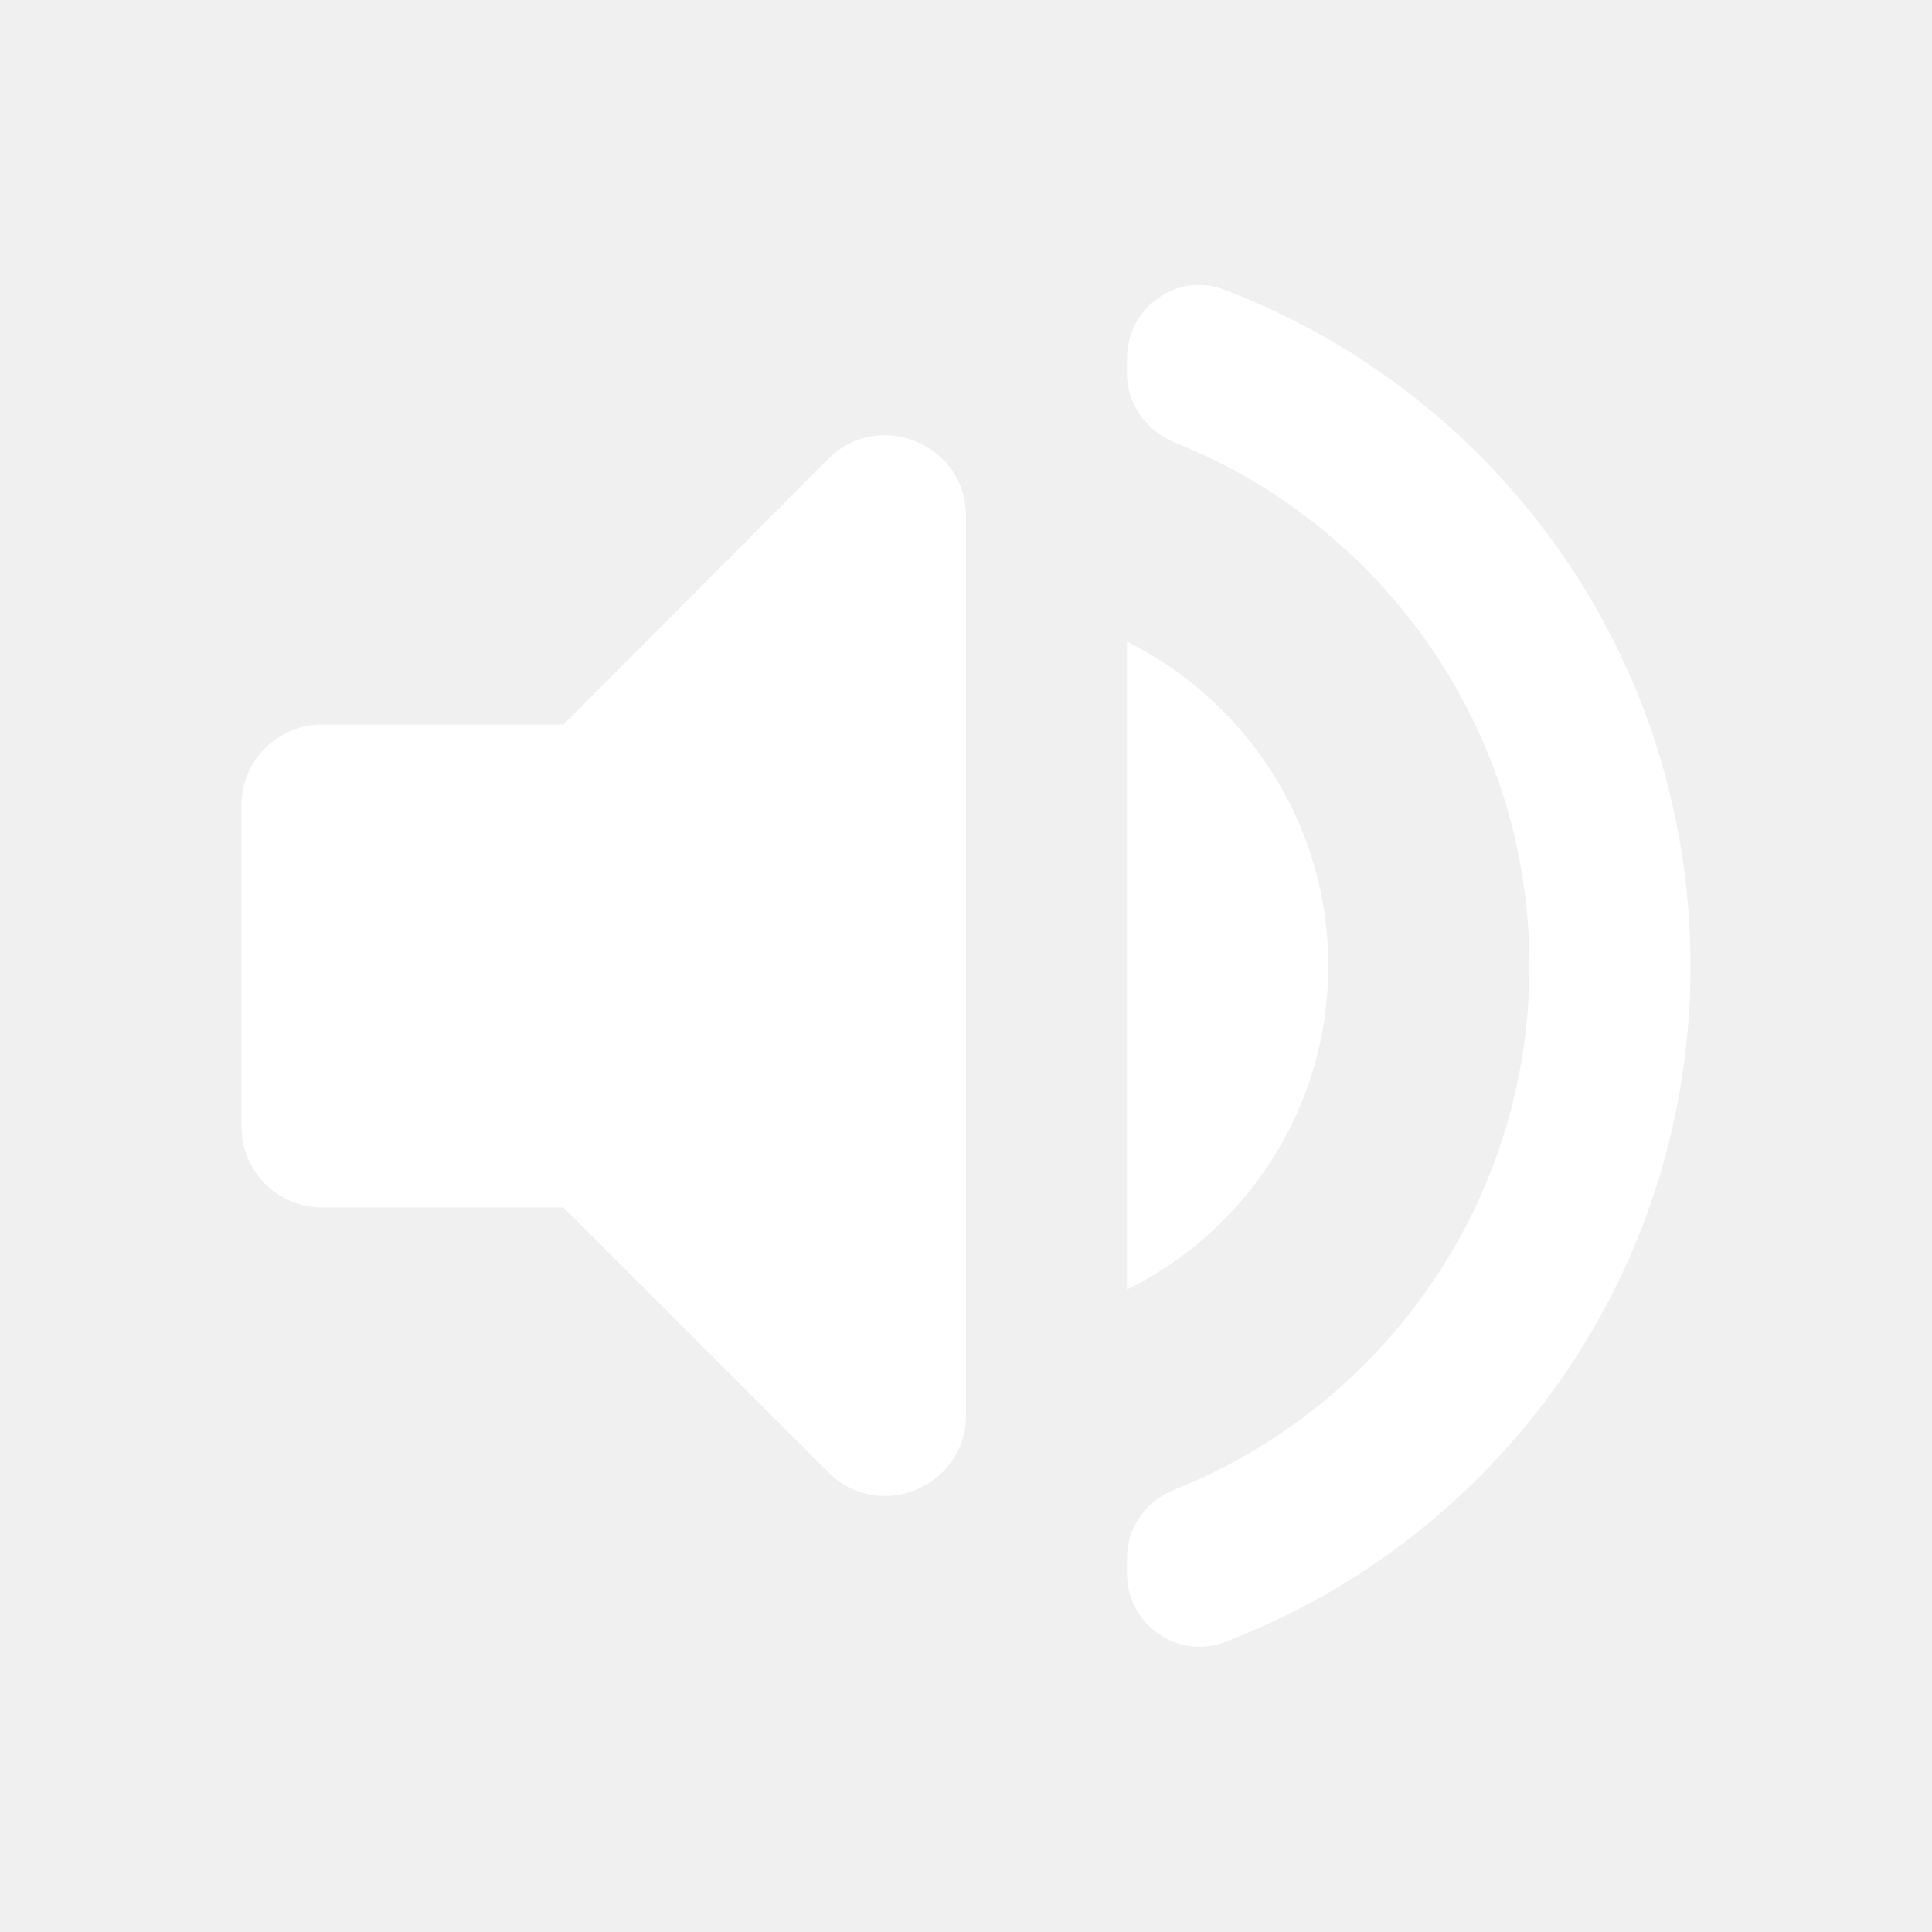
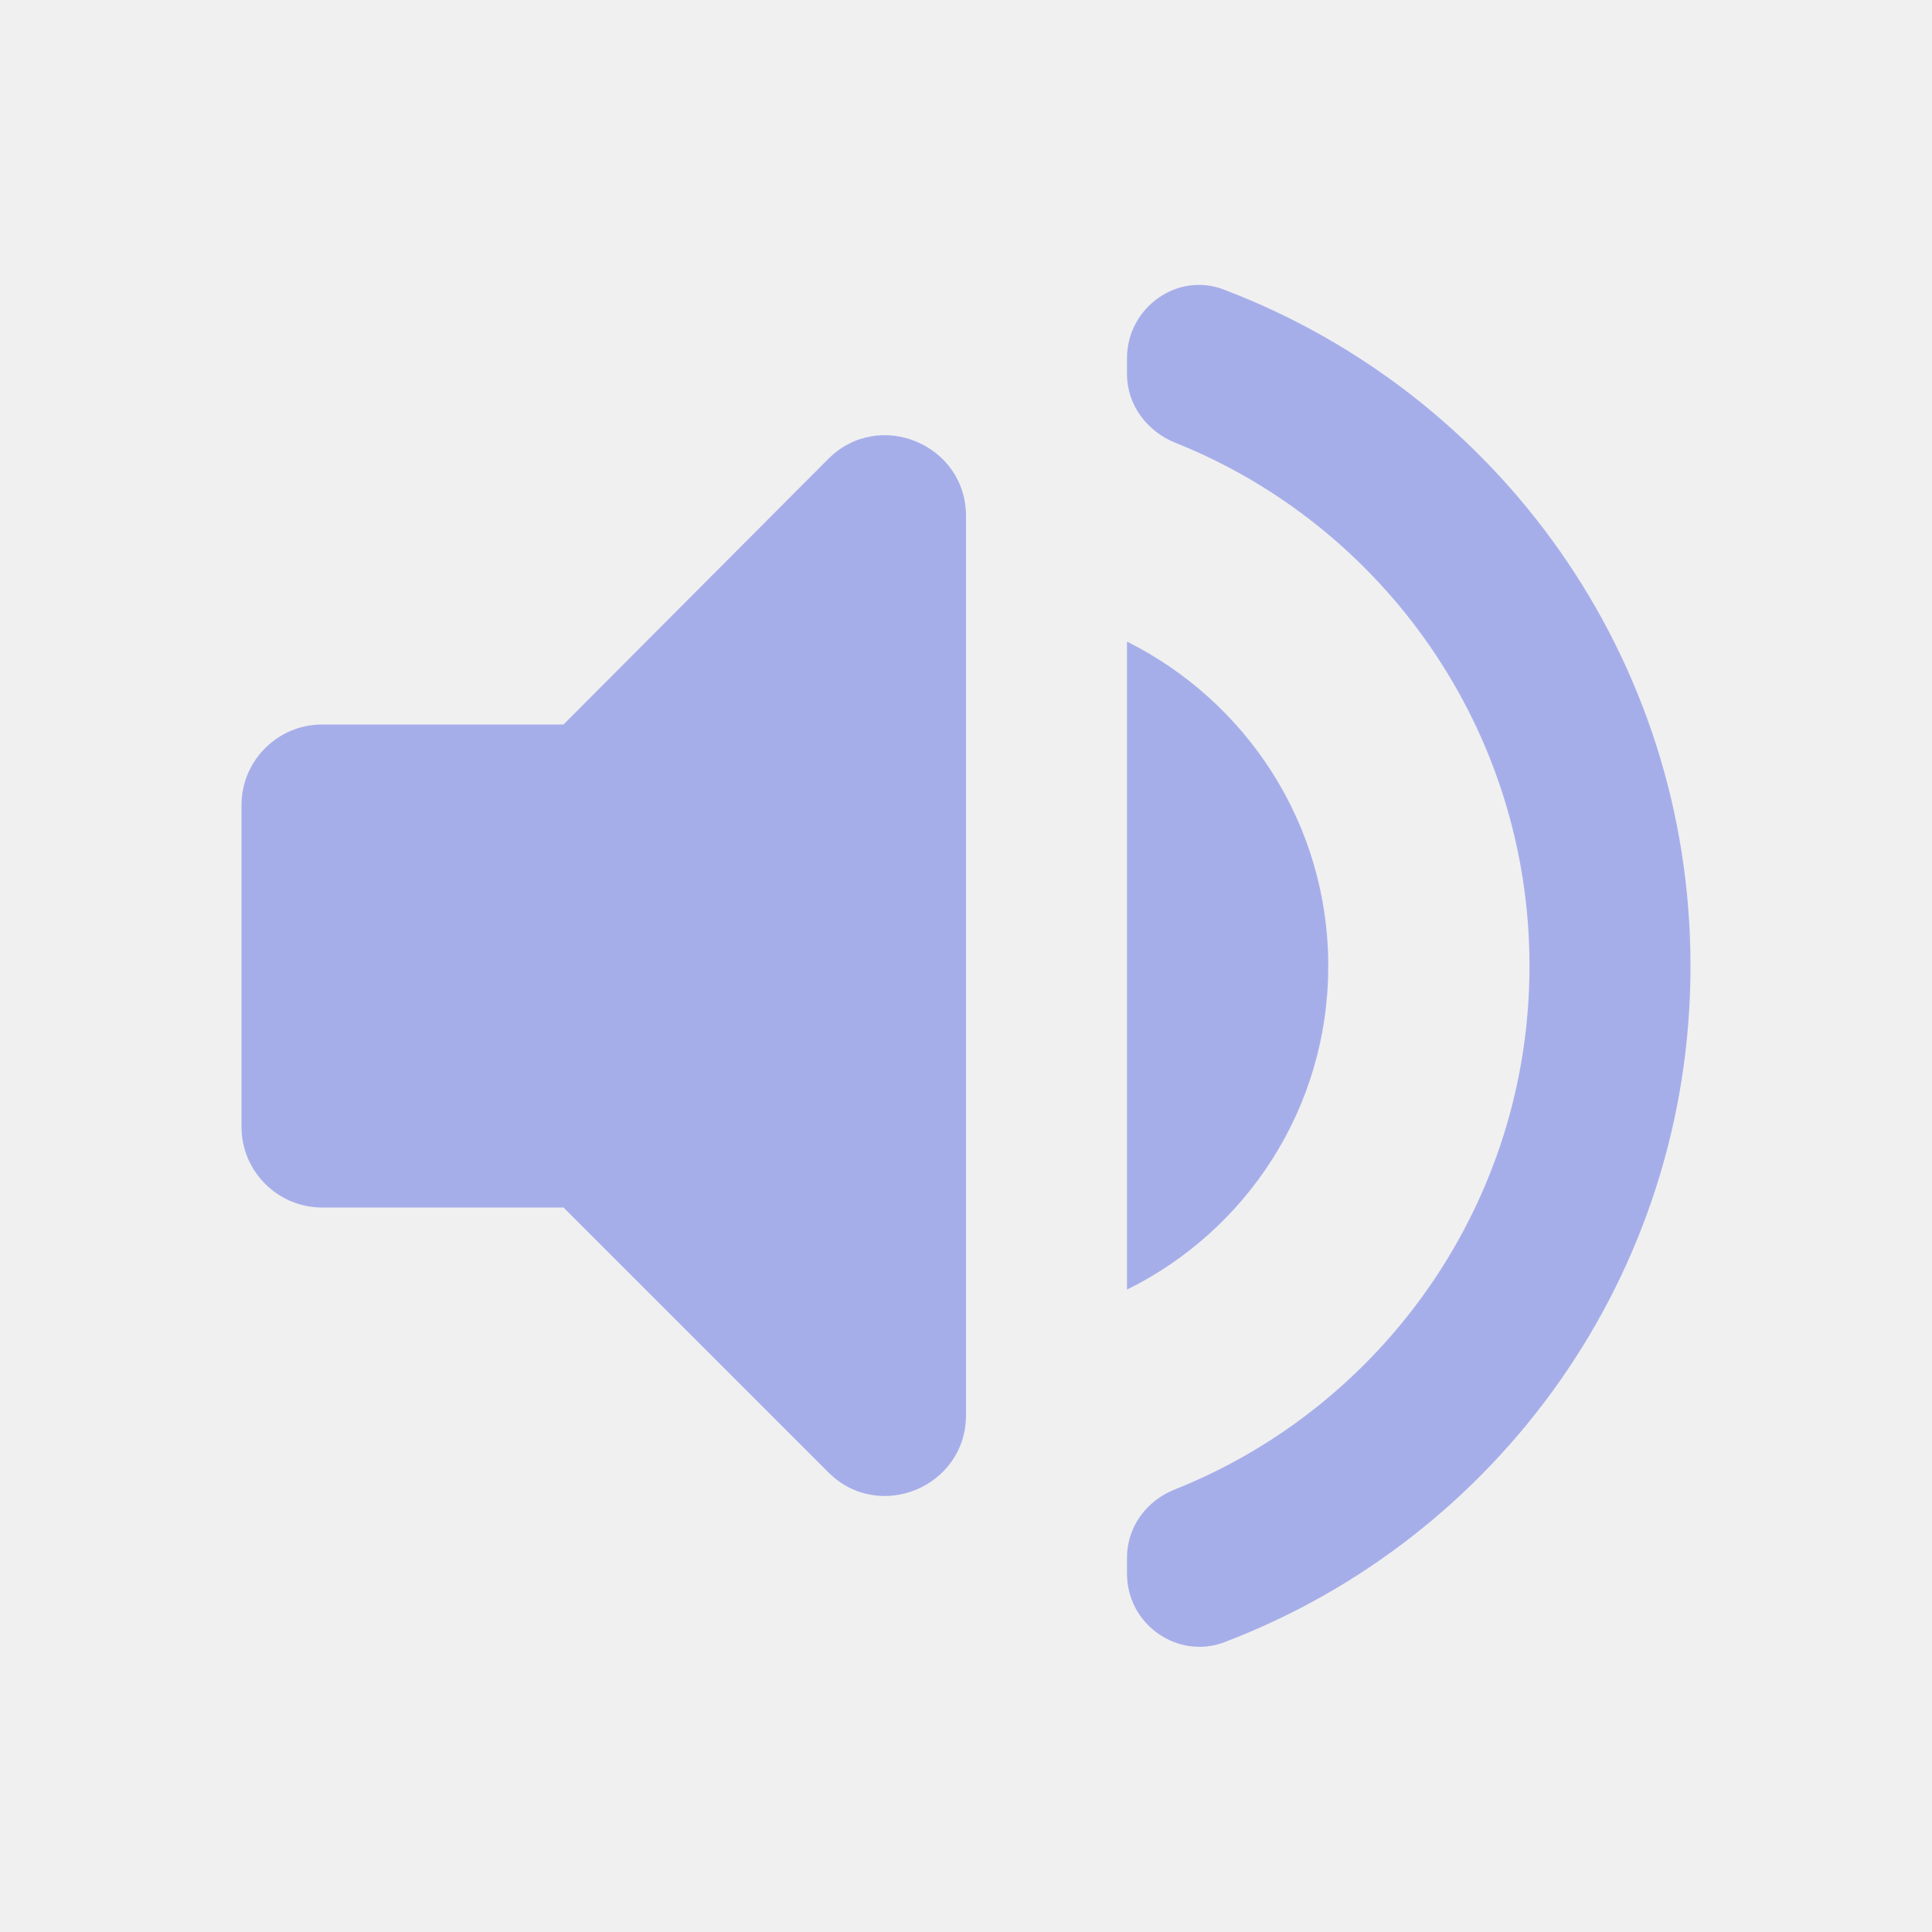
- <svg xmlns="http://www.w3.org/2000/svg" width="24" height="24" fill="#FFF" viewBox="0 0 24 24">
+ <svg xmlns="http://www.w3.org/2000/svg" width="24" height="24" fill="#a6aeea" viewBox="0 0 24 24">
  <path d="M3 10v4c0 .55.45 1 1 1h3l3.29 3.29c.63.63 1.71.18 1.71-.71V6.41c0-.89-1.08-1.34-1.71-.71L7 9H4c-.55 0-1 .45-1 1zm13.5 2c0-1.77-1.02-3.29-2.5-4.03v8.05c1.48-.73 2.5-2.25 2.5-4.02zM14 4.45v.2c0 .38.25.71.6.85C17.18 6.53 19 9.06 19 12s-1.82 5.47-4.4 6.5c-.36.14-.6.47-.6.85v.2c0 .63.63 1.07 1.21.85C18.6 19.11 21 15.84 21 12s-2.4-7.11-5.79-8.4c-.58-.23-1.21.22-1.21.85z" />
</svg>
